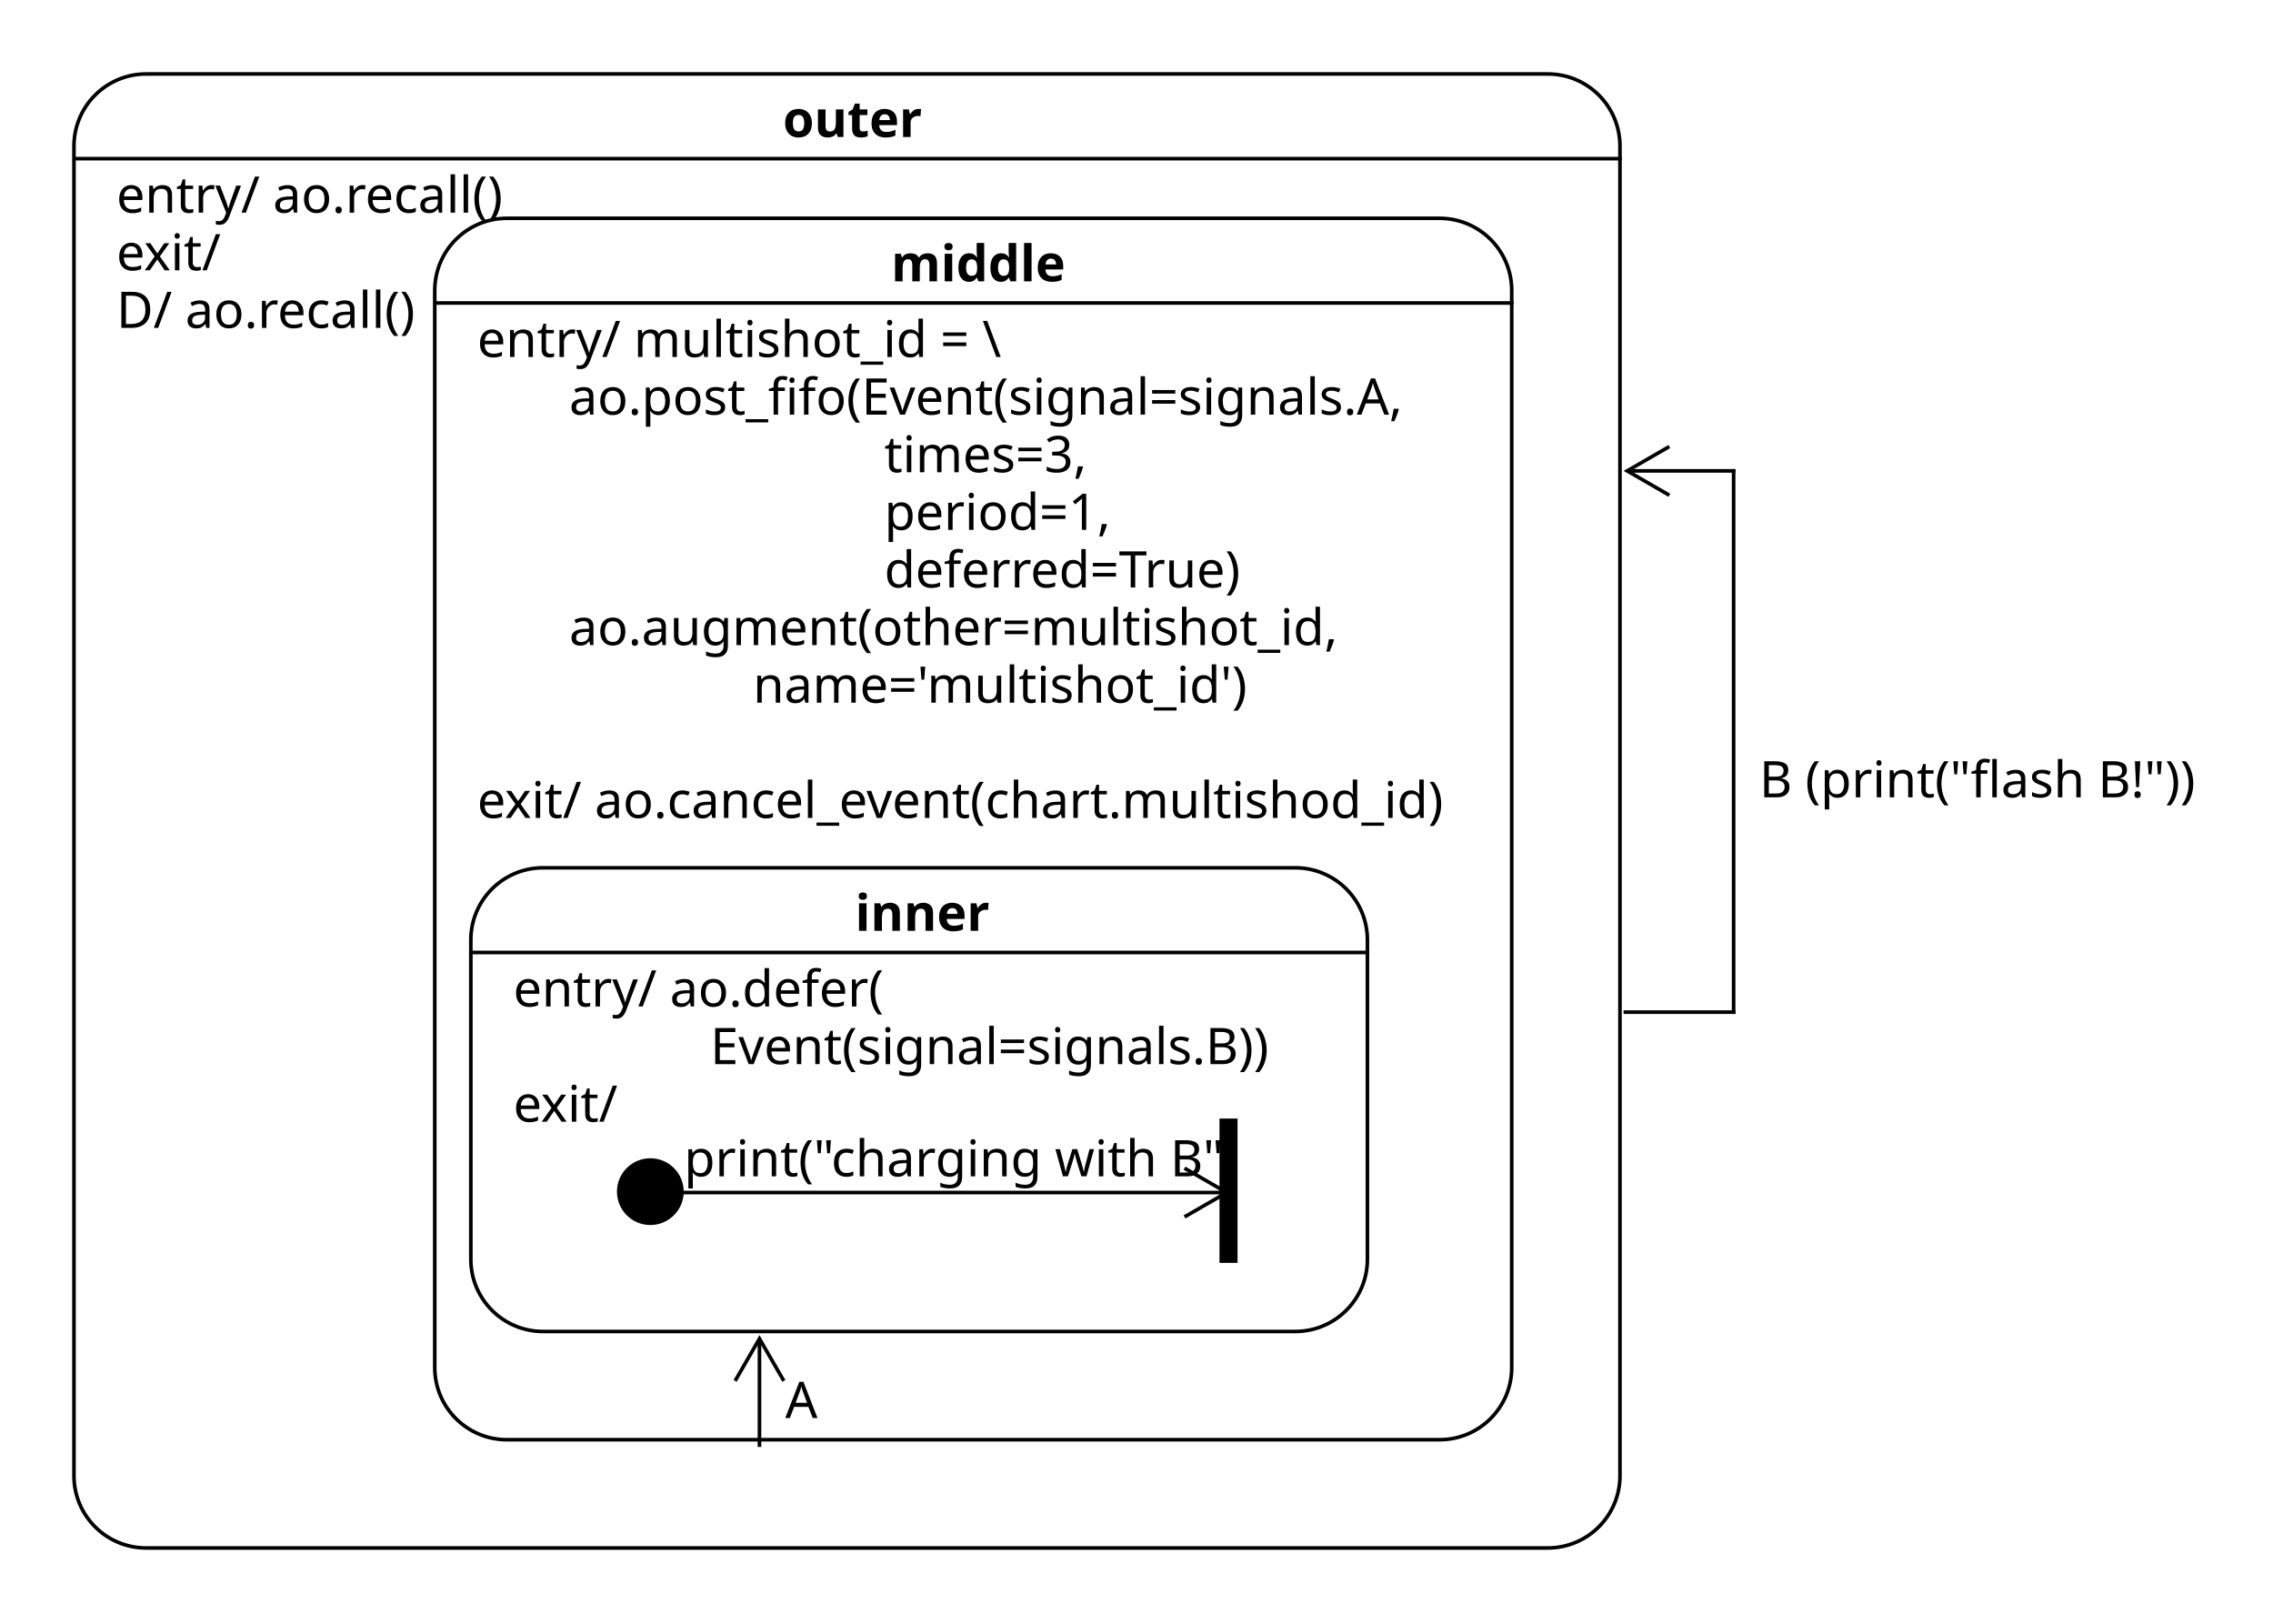
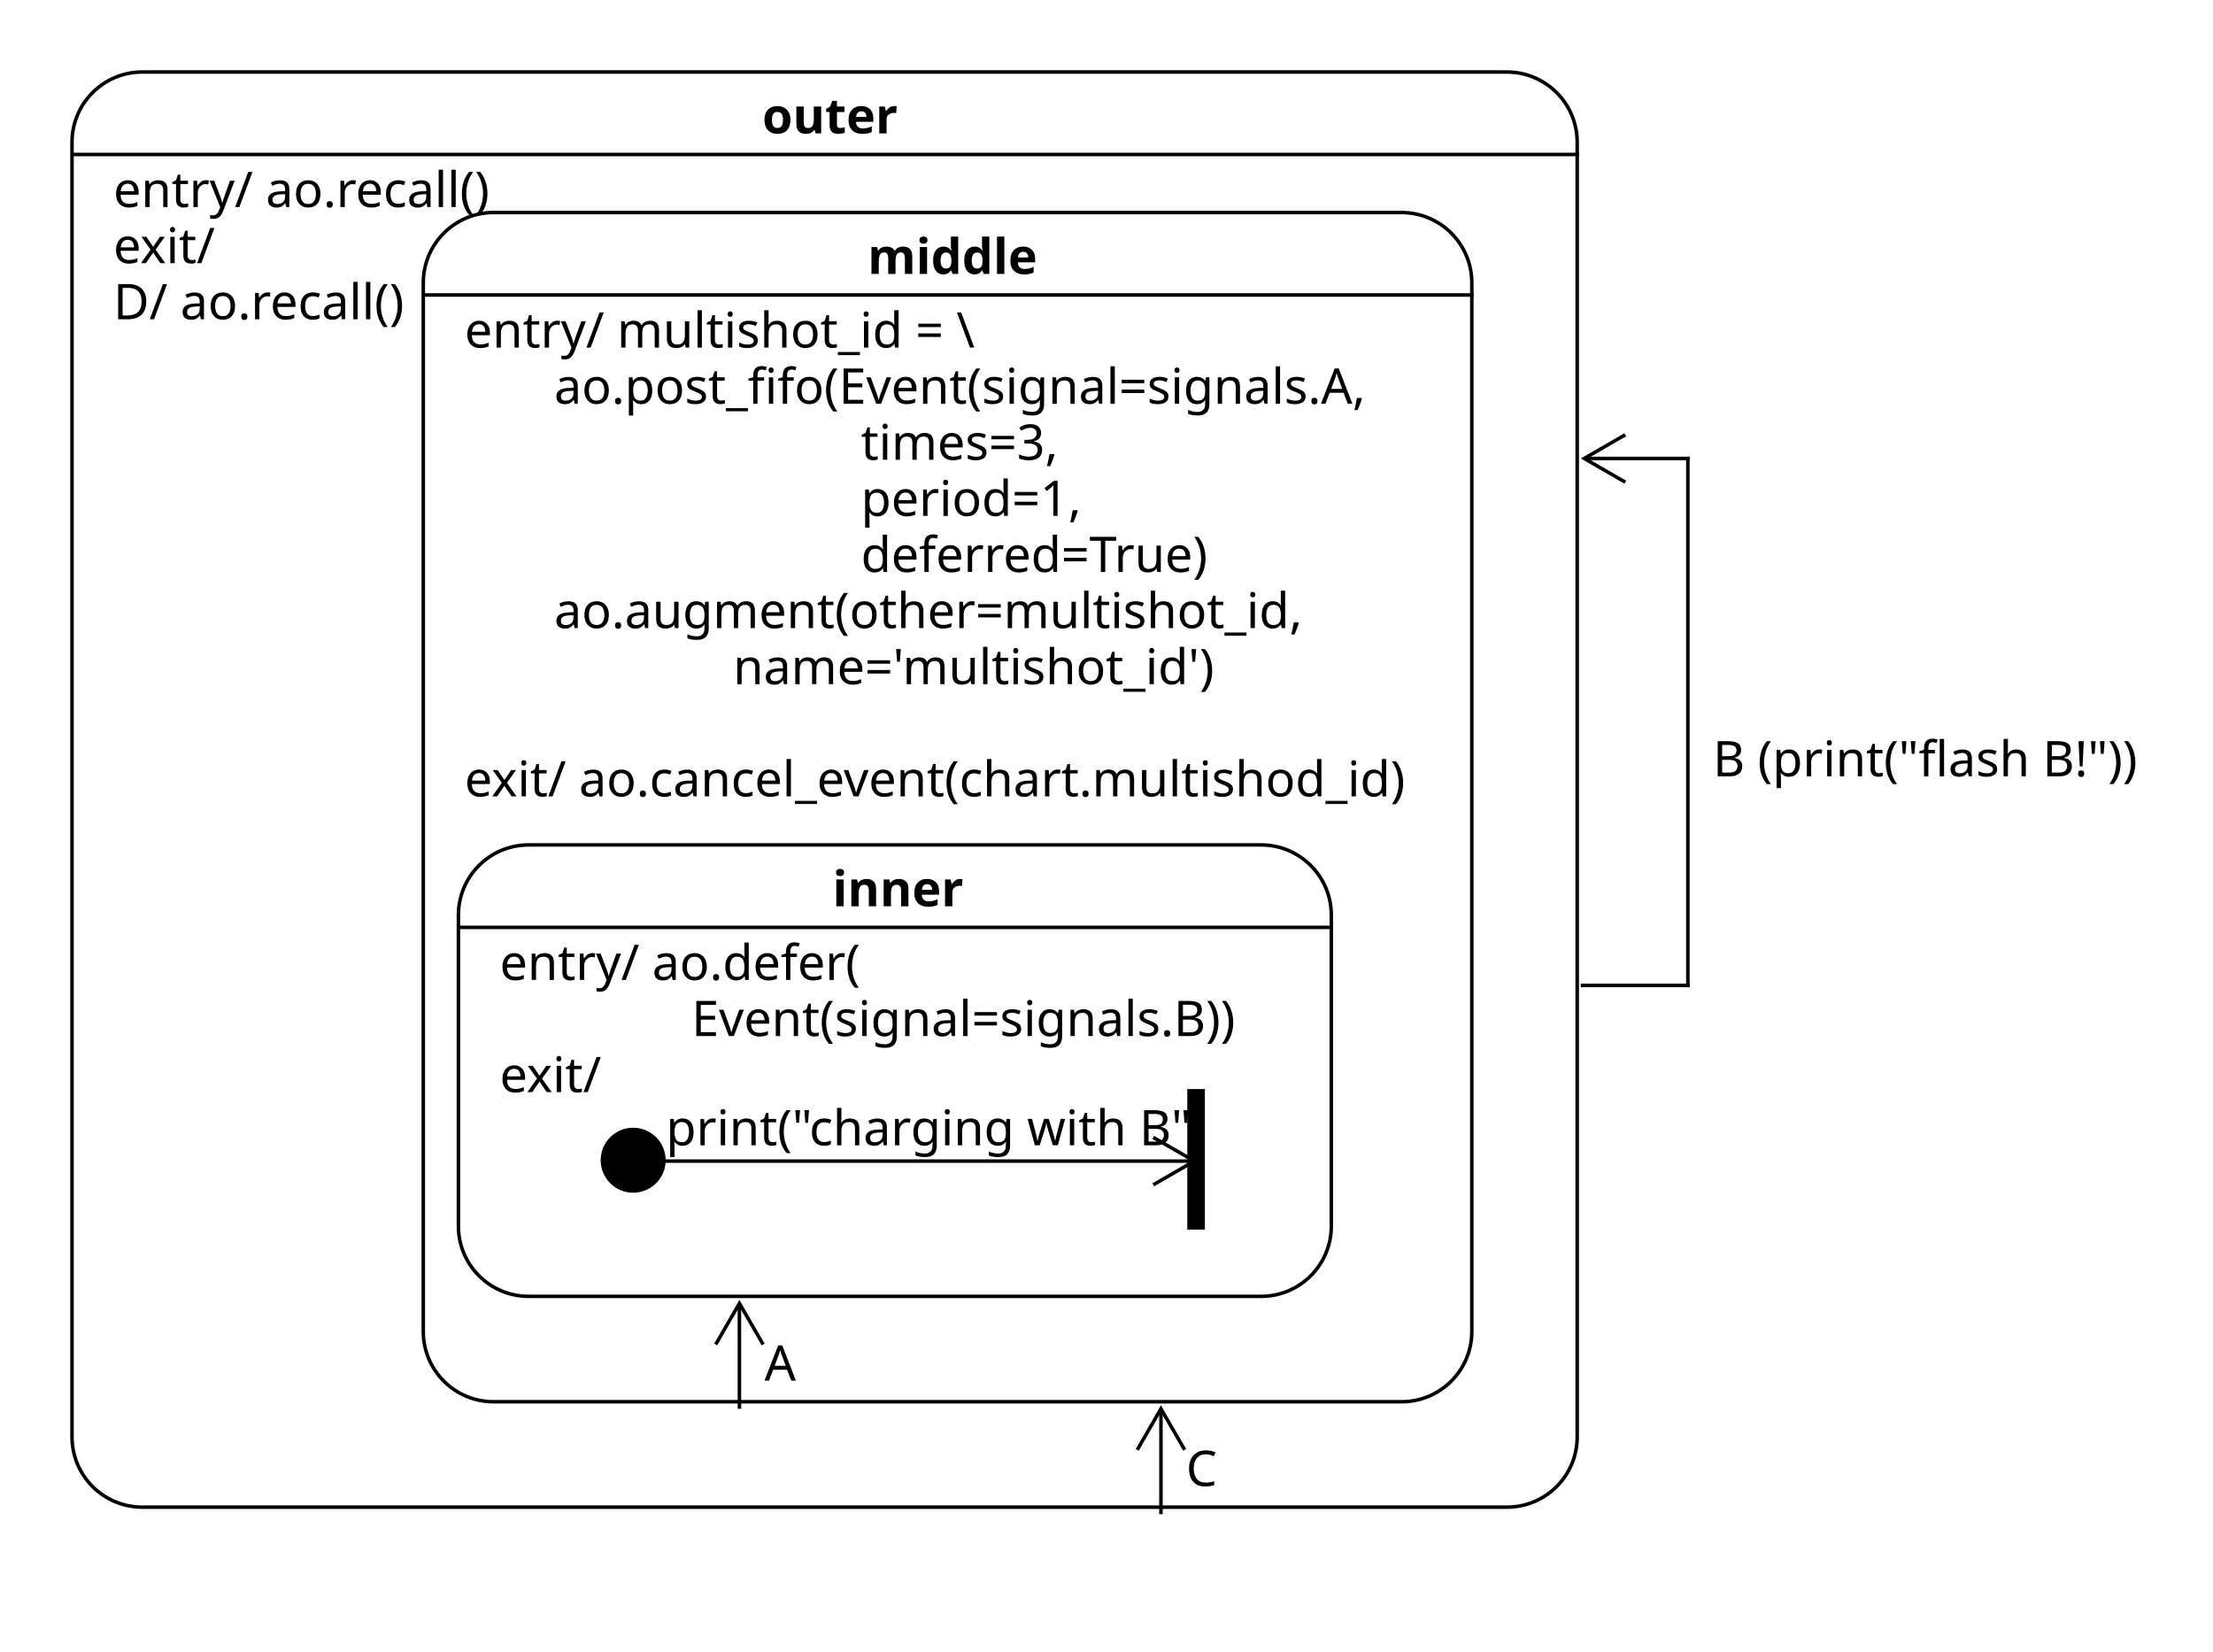
- <svg xmlns="http://www.w3.org/2000/svg" fill-opacity="1" color-rendering="auto" color-interpolation="auto" text-rendering="auto" stroke="black" stroke-linecap="square" width="630" stroke-miterlimit="10" shape-rendering="auto" stroke-opacity="1" fill="black" stroke-dasharray="none" font-weight="normal" stroke-width="1" viewBox="30 20 630 450" height="450" font-family="'Dialog'" font-style="normal" stroke-linejoin="miter" font-size="12px" stroke-dashoffset="0" image-rendering="auto">
+ <svg xmlns="http://www.w3.org/2000/svg" fill-opacity="1" color-rendering="auto" color-interpolation="auto" text-rendering="auto" stroke="black" stroke-linecap="square" width="630" stroke-miterlimit="10" shape-rendering="auto" stroke-opacity="1" fill="black" stroke-dasharray="none" font-weight="normal" stroke-width="1" viewBox="30 20 630 470" height="470" font-family="'Dialog'" font-style="normal" stroke-linejoin="miter" font-size="12px" stroke-dashoffset="0" image-rendering="auto">
  <defs id="genericDefs" />
  <g>
    <defs id="defs1">
      <clipPath clipPathUnits="userSpaceOnUse" id="clipPath1">
        <path d="M0 0 L2147483647 0 L2147483647 2147483647 L0 2147483647 L0 0 Z" />
      </clipPath>
      <clipPath clipPathUnits="userSpaceOnUse" id="clipPath2">
        <path d="M0 0 L0 40 L20 40 L20 0 Z" />
      </clipPath>
      <clipPath clipPathUnits="userSpaceOnUse" id="clipPath3">
        <path d="M0 0 L0 20 L20 20 L20 0 Z" />
      </clipPath>
      <clipPath clipPathUnits="userSpaceOnUse" id="clipPath4">
        <path d="M0 0 L0 410 L430 410 L430 0 Z" />
      </clipPath>
      <clipPath clipPathUnits="userSpaceOnUse" id="clipPath5">
        <path d="M0 0 L0 130 L250 130 L250 0 Z" />
      </clipPath>
      <clipPath clipPathUnits="userSpaceOnUse" id="clipPath6">
        <path d="M0 0 L0 340 L300 340 L300 0 Z" />
      </clipPath>
      <clipPath clipPathUnits="userSpaceOnUse" id="clipPath7">
        <path d="M0 0 L0 40 L190 40 L190 0 Z" />
      </clipPath>
      <clipPath clipPathUnits="userSpaceOnUse" id="clipPath8">
        <path d="M0 0 L0 60 L40 60 L40 0 Z" />
      </clipPath>
      <clipPath clipPathUnits="userSpaceOnUse" id="clipPath9">
        <path d="M0 0 L0 180 L170 180 L170 0 Z" />
      </clipPath>
    </defs>
    <g stroke-width="5" transform="translate(360,330)">
      <path fill="none" d="M10.5 0.5 L10.5 39" clip-path="url(#clipPath2)" />
    </g>
    <g transform="translate(200,340)">
      <circle r="8.75" clip-path="url(#clipPath3)" cx="10.25" cy="10.25" stroke="none" />
      <circle fill="none" r="8.75" clip-path="url(#clipPath3)" cx="10.25" cy="10.25" />
    </g>
    <g fill="rgb(255,255,255)" fill-opacity="0" transform="translate(50,40)" stroke-opacity="0" stroke="rgb(255,255,255)">
      <rect x="0.5" y="0.5" clip-path="url(#clipPath4)" width="428.5" rx="20" ry="20" height="408.5" stroke="none" />
    </g>
    <g transform="translate(50,40)">
      <rect x="0.5" y="0.5" clip-path="url(#clipPath4)" fill="none" width="428.5" rx="20" ry="20" height="408.5" />
      <text x="197" font-size="14px" y="17.969" clip-path="url(#clipPath4)" font-family="sans-serif" stroke="none" font-weight="bold" xml:space="preserve">outer</text>
      <path fill="none" d="M1 23.969 L429 23.969" clip-path="url(#clipPath4)" />
      <text x="5" font-size="14px" y="38.938" clip-path="url(#clipPath4)" font-family="sans-serif" stroke="none" xml:space="preserve">  entry/ ao.recall()</text>
      <text x="5" font-size="14px" y="54.906" clip-path="url(#clipPath4)" font-family="sans-serif" stroke="none" xml:space="preserve">  exit/ </text>
      <text x="5" font-size="14px" y="70.875" clip-path="url(#clipPath4)" font-family="sans-serif" stroke="none" xml:space="preserve">  D/ ao.recall()</text>
    </g>
    <g fill="rgb(255,255,255)" fill-opacity="0" transform="translate(160,260)" stroke-opacity="0" stroke="rgb(255,255,255)">
      <rect x="0.5" y="0.5" clip-path="url(#clipPath5)" width="248.5" rx="20" ry="20" height="128.5" stroke="none" />
    </g>
    <g transform="translate(160,260)">
      <rect x="0.5" y="0.5" clip-path="url(#clipPath5)" fill="none" width="248.5" rx="20" ry="20" height="128.5" />
      <text x="107" font-size="14px" y="17.969" clip-path="url(#clipPath5)" font-family="sans-serif" stroke="none" font-weight="bold" xml:space="preserve">inner</text>
      <path fill="none" d="M1 23.969 L249 23.969" clip-path="url(#clipPath5)" />
      <text x="5" font-size="14px" y="38.938" clip-path="url(#clipPath5)" font-family="sans-serif" stroke="none" xml:space="preserve">  entry/ ao.defer(</text>
      <text x="5" font-size="14px" y="54.906" clip-path="url(#clipPath5)" font-family="sans-serif" stroke="none" xml:space="preserve">                 Event(signal=signals.B))</text>
      <text x="5" font-size="14px" y="70.875" clip-path="url(#clipPath5)" font-family="sans-serif" stroke="none" xml:space="preserve">  exit/</text>
    </g>
    <g fill="rgb(255,255,255)" fill-opacity="0" transform="translate(150,80)" stroke-opacity="0" stroke="rgb(255,255,255)">
      <rect x="0.5" y="0.5" clip-path="url(#clipPath6)" width="298.5" rx="20" ry="20" height="338.5" stroke="none" />
    </g>
    <g transform="translate(150,80)">
      <rect x="0.5" y="0.5" clip-path="url(#clipPath6)" fill="none" width="298.5" rx="20" ry="20" height="338.5" />
      <text x="127" font-size="14px" y="17.969" clip-path="url(#clipPath6)" font-family="sans-serif" stroke="none" font-weight="bold" xml:space="preserve">middle</text>
      <path fill="none" d="M1 23.969 L299 23.969" clip-path="url(#clipPath6)" />
      <text x="5" font-size="14px" y="38.938" clip-path="url(#clipPath6)" font-family="sans-serif" stroke="none" xml:space="preserve">  entry/ multishot_id = \</text>
      <text x="5" font-size="14px" y="54.906" clip-path="url(#clipPath6)" font-family="sans-serif" stroke="none" xml:space="preserve">         ao.post_fifo(Event(signal=signals.A,</text>
      <text x="5" font-size="14px" y="70.875" clip-path="url(#clipPath6)" font-family="sans-serif" stroke="none" xml:space="preserve">                                 times=3,</text>
      <text x="5" font-size="14px" y="86.844" clip-path="url(#clipPath6)" font-family="sans-serif" stroke="none" xml:space="preserve">                                 period=1,</text>
      <text x="5" font-size="14px" y="102.812" clip-path="url(#clipPath6)" font-family="sans-serif" stroke="none" xml:space="preserve">                                 deferred=True)</text>
      <text x="5" font-size="14px" y="118.781" clip-path="url(#clipPath6)" font-family="sans-serif" stroke="none" xml:space="preserve">         ao.augment(other=multishot_id,</text>
      <text x="5" font-size="14px" y="134.75" clip-path="url(#clipPath6)" font-family="sans-serif" stroke="none" xml:space="preserve">                       name='multishot_id')</text>
      <text x="5" font-size="14px" y="150.719" clip-path="url(#clipPath6)" font-family="sans-serif" stroke="none" xml:space="preserve">                       </text>
      <text x="5" font-size="14px" y="166.688" clip-path="url(#clipPath6)" font-family="sans-serif" stroke="none" xml:space="preserve">  exit/ ao.cancel_event(chart.multishod_id)</text>
      <text x="5" font-size="14px" y="182.656" clip-path="url(#clipPath6)" font-family="sans-serif" stroke="none" xml:space="preserve">  </text>
    </g>
    <g transform="translate(200,330)">
      <path fill="none" d="M10.5 20.5 L169.5 20.5" clip-path="url(#clipPath7)" />
      <path fill="none" d="M158.742 27 L170 20.5 L158.742 14" clip-path="url(#clipPath7)" />
      <text x="19.606" font-size="14px" y="16" clip-path="url(#clipPath7)" font-family="sans-serif" stroke="none" xml:space="preserve">print("charging with B")</text>
    </g>
    <g transform="translate(230,380)">
      <path fill="none" d="M10.5 40.5 L10.5 11.5" clip-path="url(#clipPath8)" />
      <path fill="none" d="M17 22.258 L10.5 11 L4 22.258" clip-path="url(#clipPath8)" />
      <text x="14" font-size="14px" y="32.984" clip-path="url(#clipPath8)" font-family="sans-serif" stroke="none" xml:space="preserve"> A</text>
    </g>
    <g transform="translate(470,140)">
      <path fill="none" d="M10.5 160.5 L40.5 160.5" clip-path="url(#clipPath9)" />
      <path fill="none" d="M40.5 160.5 L40.5 10.5" clip-path="url(#clipPath9)" />
      <path fill="none" d="M40.5 10.5 L11.5 10.5" clip-path="url(#clipPath9)" />
      <path fill="none" d="M22.258 4 L11 10.5 L22.258 17" clip-path="url(#clipPath9)" />
      <text x="44" font-size="14px" y="100.969" clip-path="url(#clipPath9)" font-family="sans-serif" stroke="none" xml:space="preserve"> B (print("flash B!"))</text>
    </g>
+     <g transform="translate(350,410)">
+       <path fill="none" d="M10.5 40.5 L10.5 11.5" clip-path="url(#clipPath8)" />
+       <path fill="none" d="M17 22.258 L10.5 11 L4 22.258" clip-path="url(#clipPath8)" />
+       <text x="14" font-size="14px" y="32.984" clip-path="url(#clipPath8)" font-family="sans-serif" stroke="none" xml:space="preserve"> C</text>
+     </g>
  </g>
</svg>
